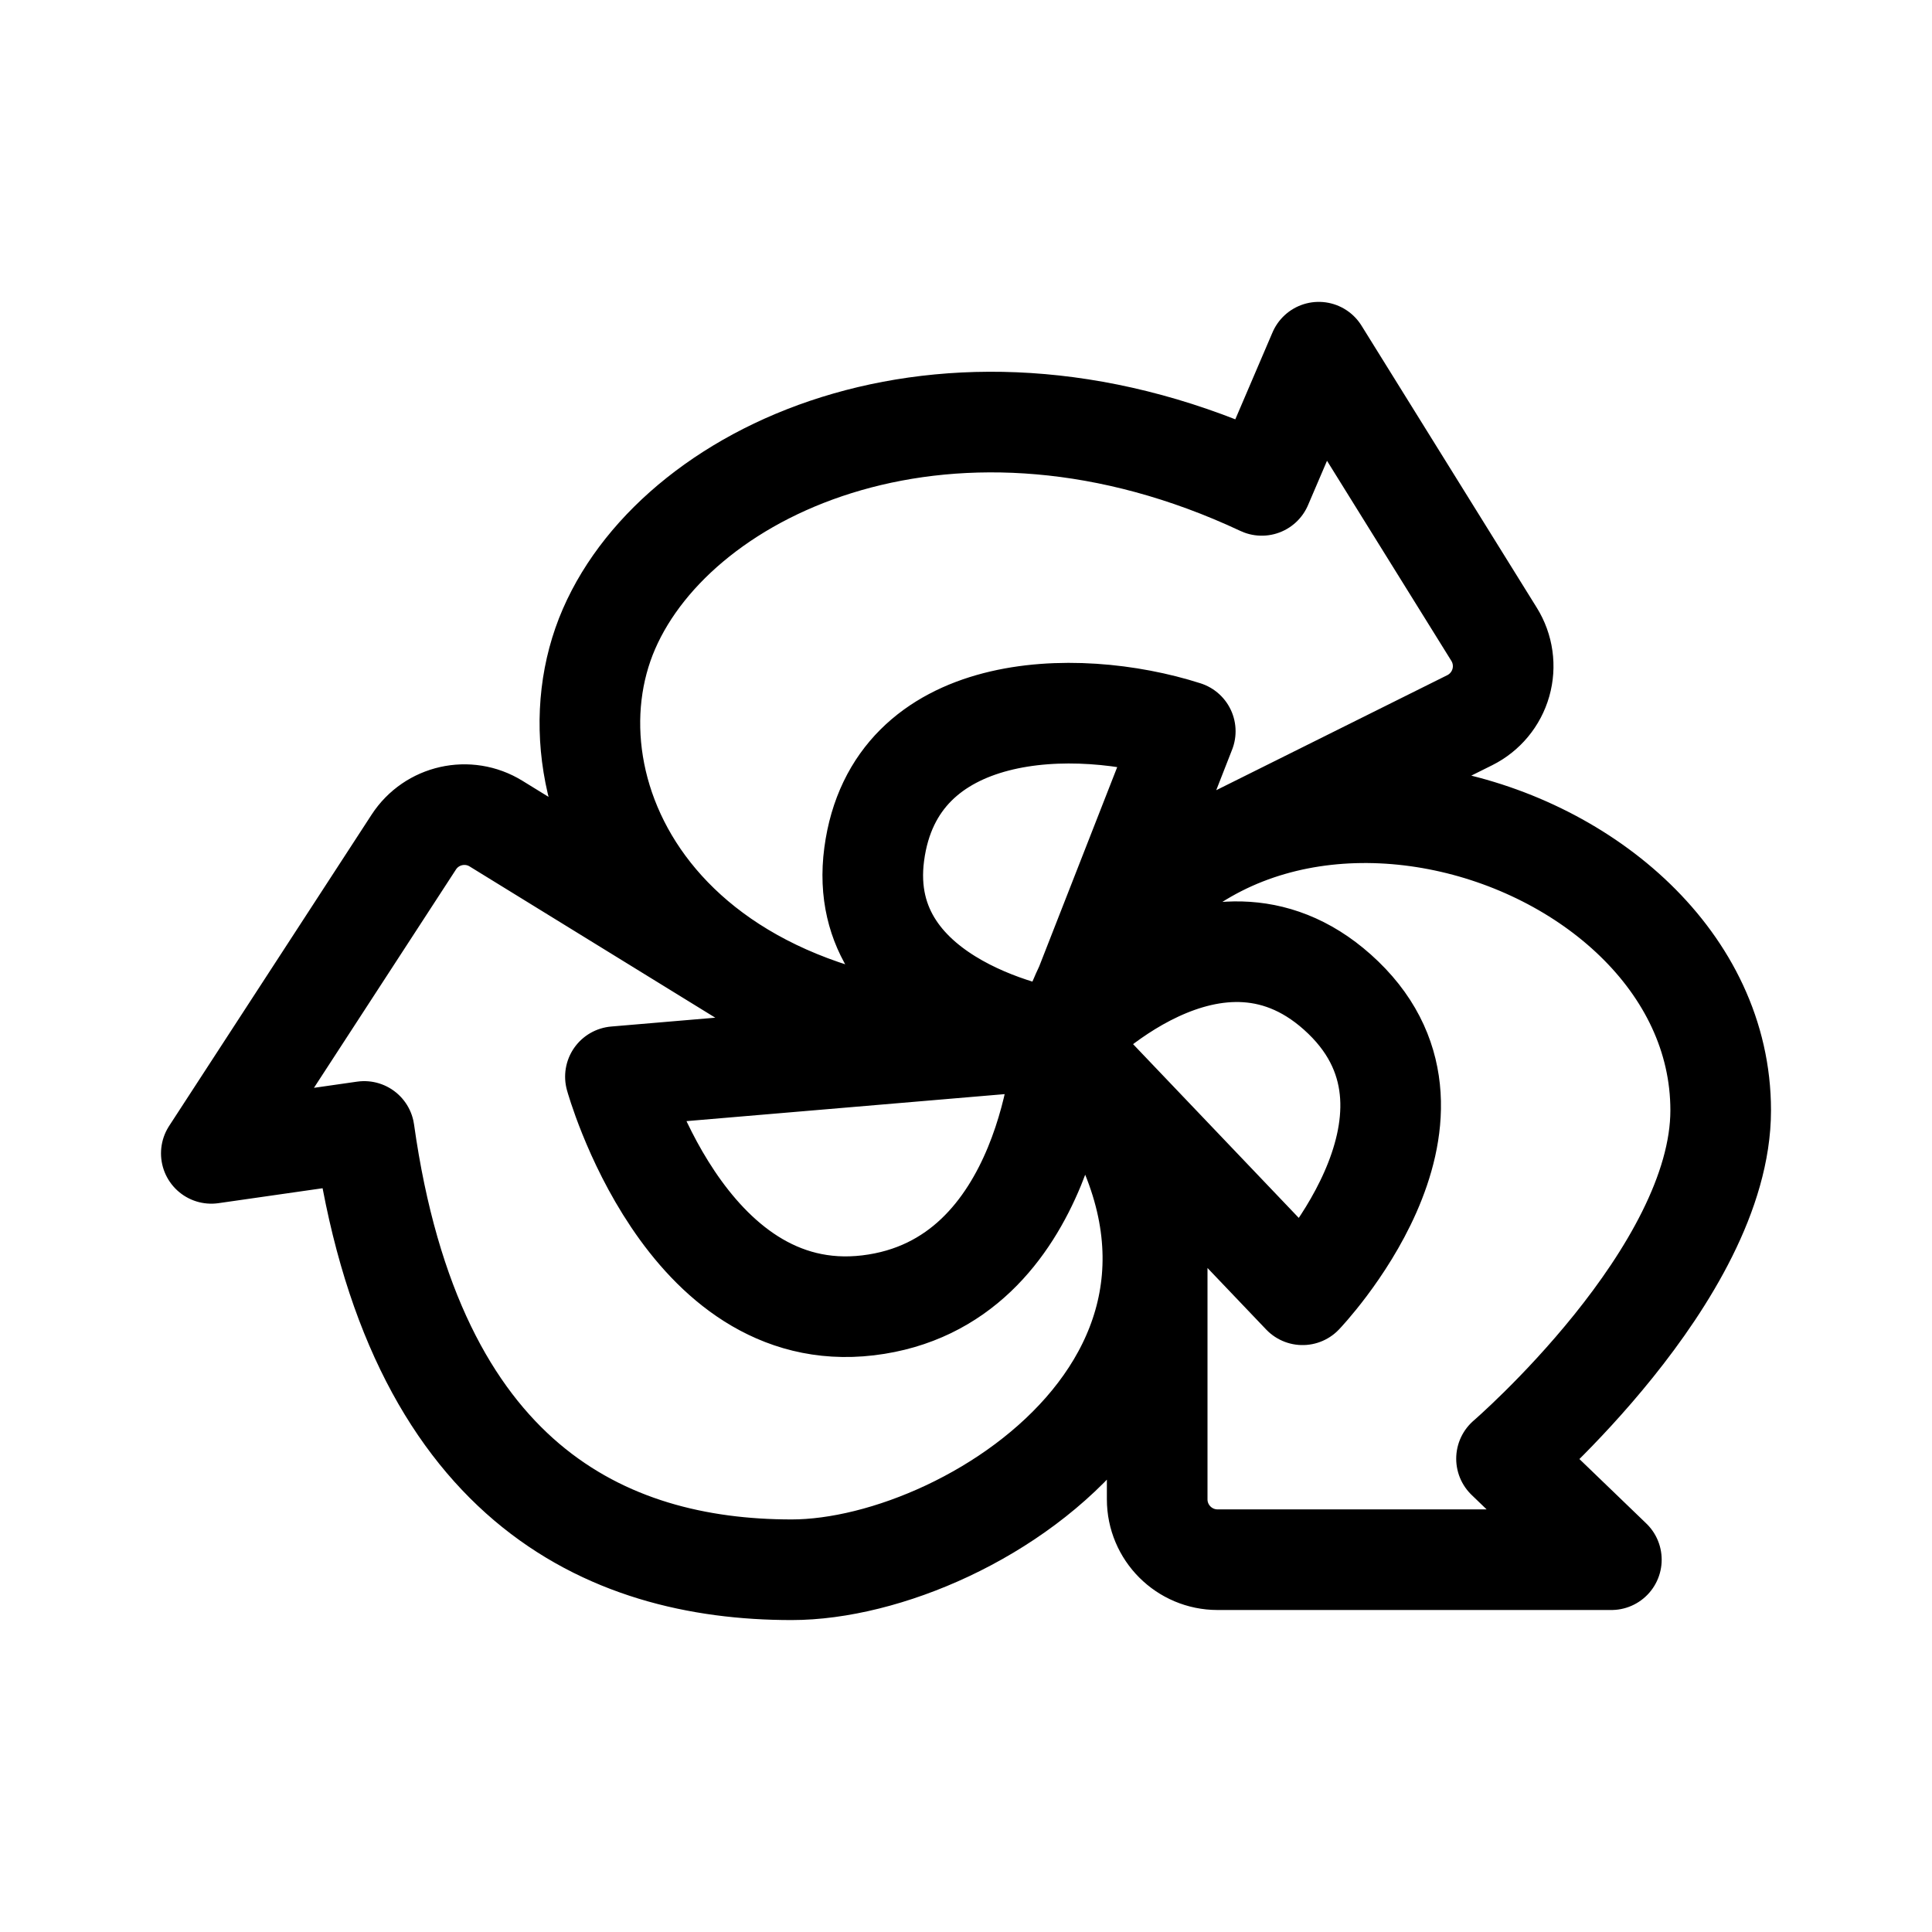
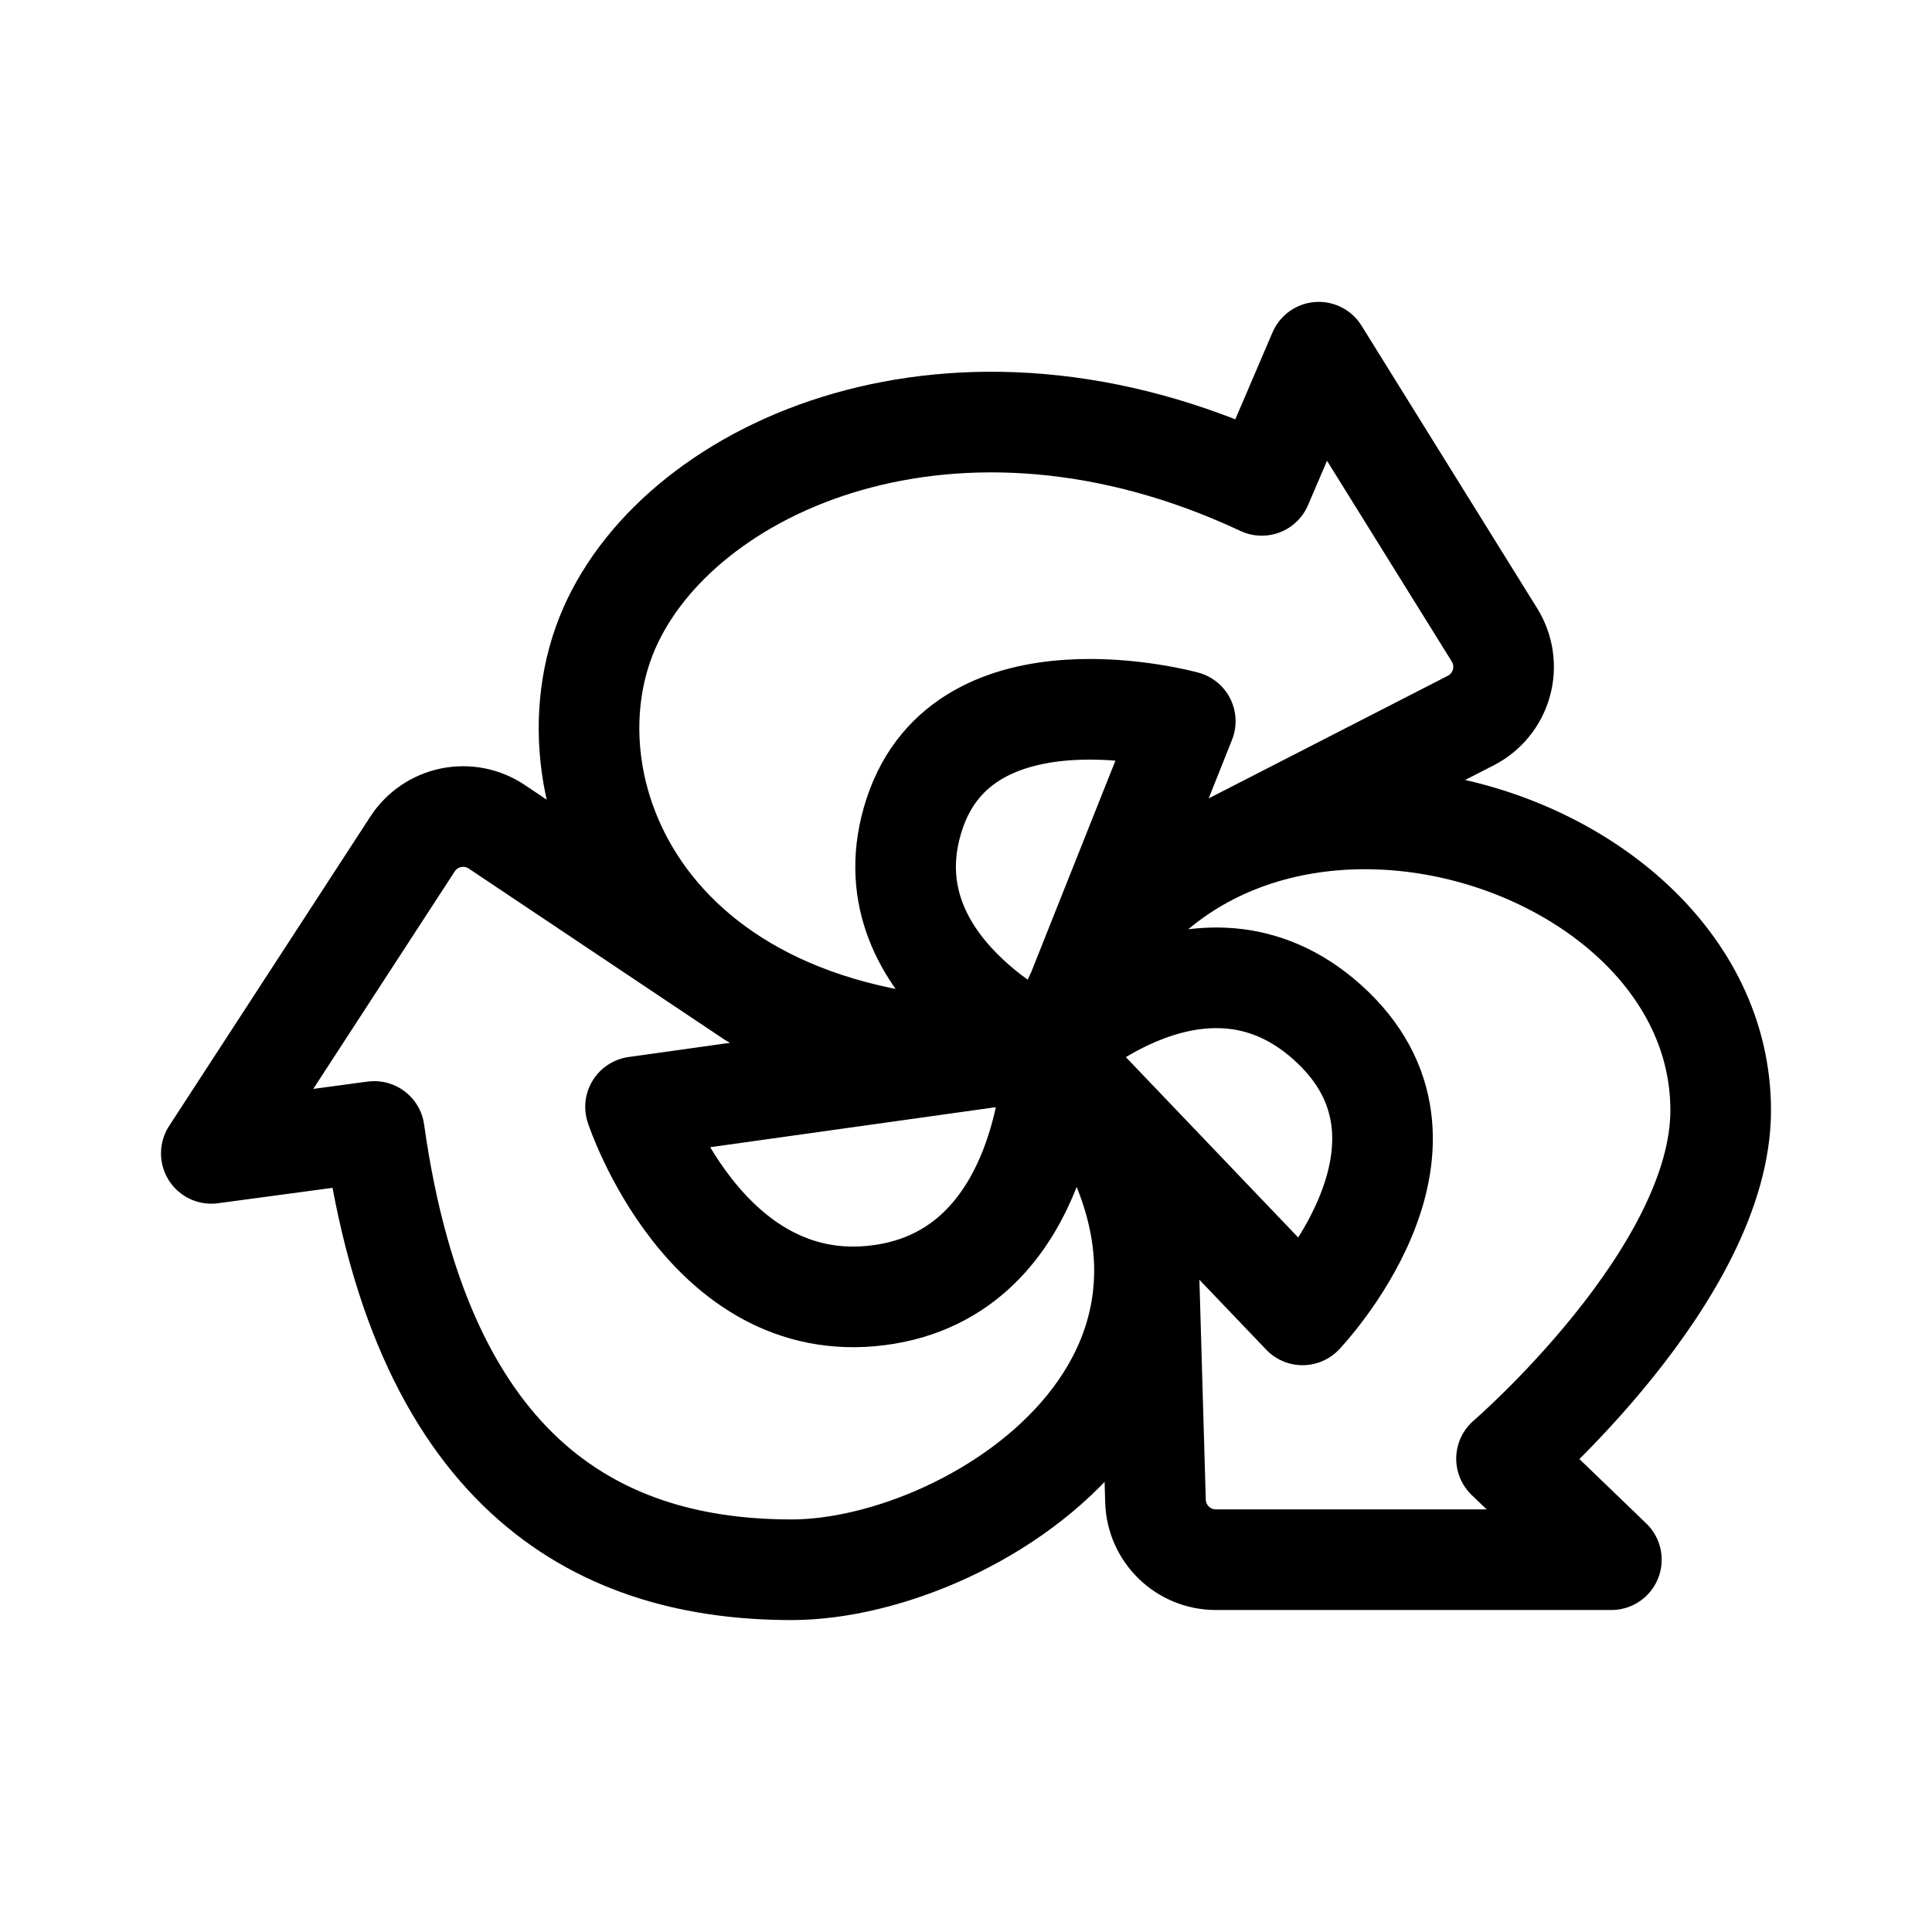
<svg xmlns="http://www.w3.org/2000/svg" width="192" height="192" fill="none">
-   <path d="M75.73 98.127 49.295 81.85a6 6 0 0 0-8.176 1.838L21 114.62l15.196-2.178C41.08 147.289 60.218 156 78.67 156c18.452 0 51.956-21.779 26.992-52.269M115 119.508V149a6 6 0 0 0 6 6h39.136l-10.42-10.037S171 126.635 171 110.345c0-29.527-53.172-44.999-65.064-7.388 0 0 14.987-15.97 27.564-3.812 12.577 12.158-4.054 29.527-4.054 29.527l-23.784-24.941s-1.158 23.815-19.394 25.993c-18.236 2.178-25.108-22.726-25.108-22.726l43.832-3.72s-20.14-3.115-18.114-18.388c2.027-15.272 19.958-15.727 30.913-12.218l-11.855 30.285m13.375-18.067 26.747-13.316a6 6 0 0 0 2.422-8.538L131.058 35l-5.666 13.236C94.987 33.982 67.622 46.2 60.527 62.491c-7.095 16.29 5.17 42.439 44.465 40.787" stroke="#000" stroke-width="10" stroke-linecap="round" stroke-linejoin="round" />
+   <path d="M74.73 99.127 49.362 82.16a6 6 0 0 0-8.365 1.716L21 114.621l16.196-2.178C42.08 147.289 60.218 156 78.67 156c18.452 0 50.956-20.779 25.992-51.269M114 120.508l.831 28.666a6 6 0 0 0 5.998 5.826h39.307l-10.42-10.037S171 126.635 171 110.345c0-29.527-54.172-43.999-66.064-6.388 0 0 14.987-13.97 27.564-1.812 12.577 12.158-3.054 28.527-3.054 28.527l-24.784-25.941s-.158 21.815-17.394 23.993c-17.236 2.178-24.108-18.726-24.108-18.726l40.832-5.72s-18.14-8.115-13.114-23.388c5.027-15.272 26.913-9.218 26.913-9.218l-12.855 32.285m13.375-18.067 27.852-14.282a6 6 0 0 0 2.359-8.506L131.058 35l-5.666 13.236C94.987 33.982 67.622 46.2 60.527 62.491c-7.095 16.29 4.17 43.439 43.465 41.787" stroke="#000" stroke-width="10" stroke-linecap="round" stroke-linejoin="round" />
</svg>
